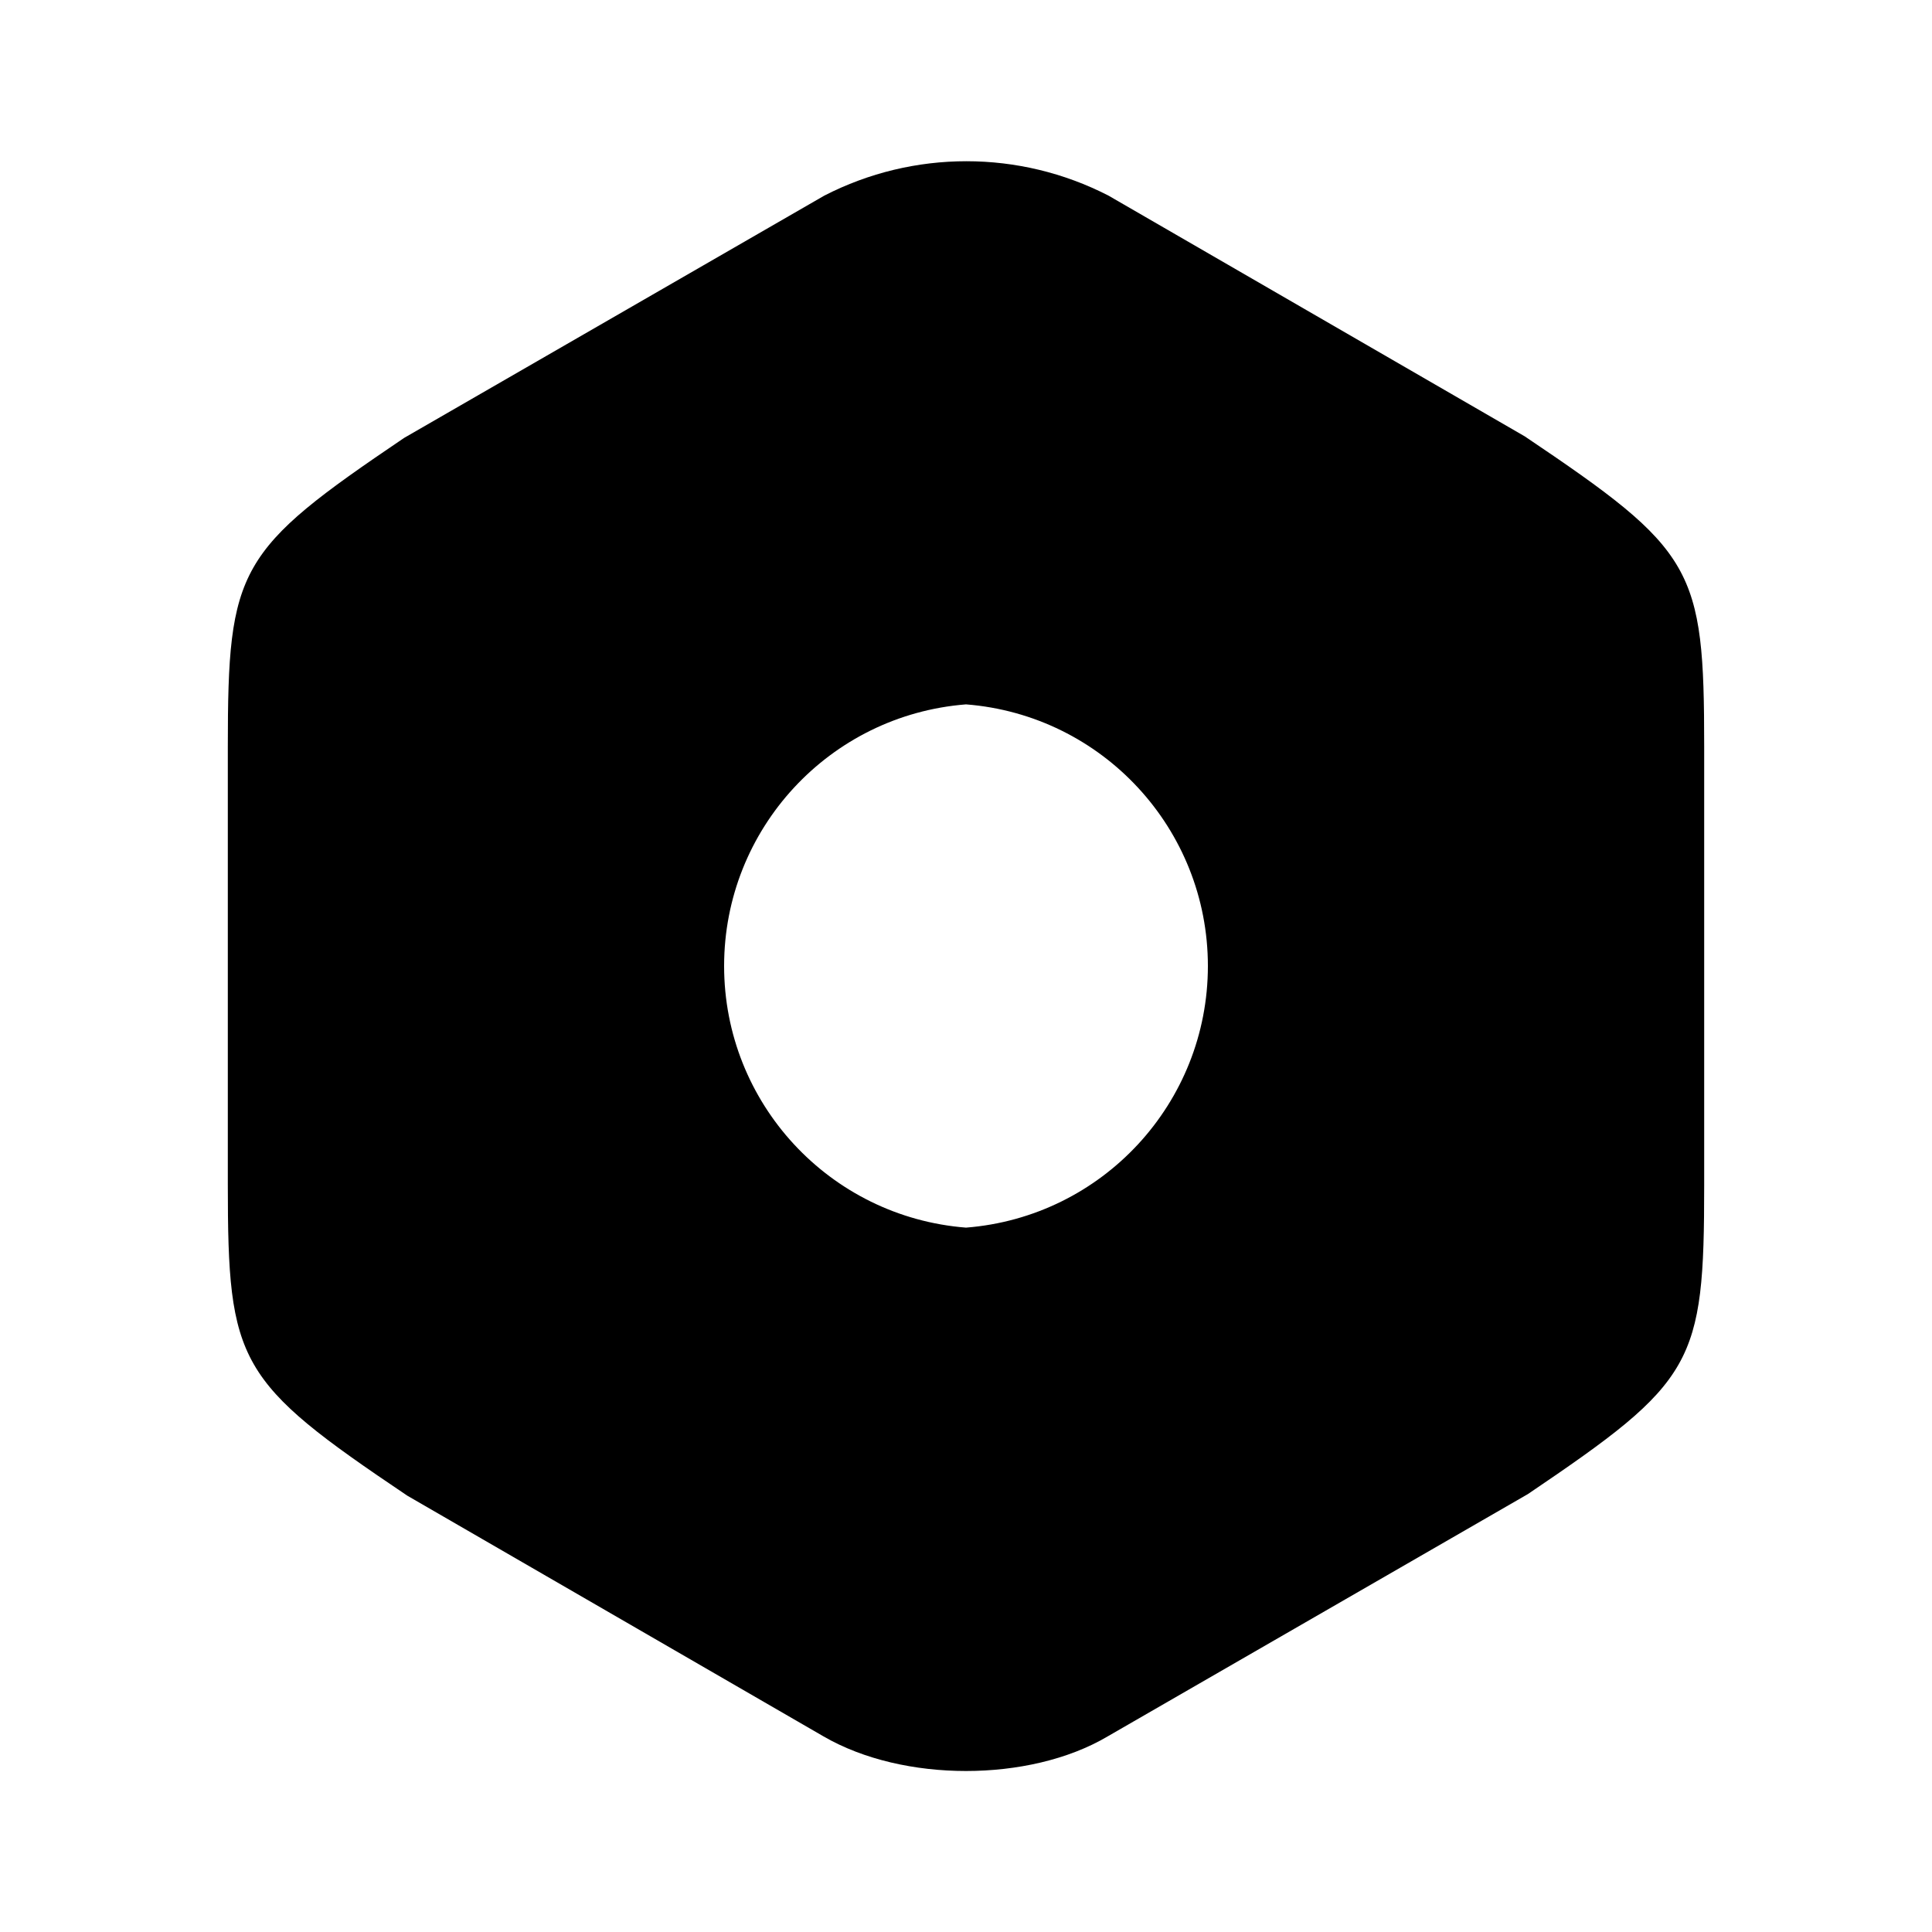
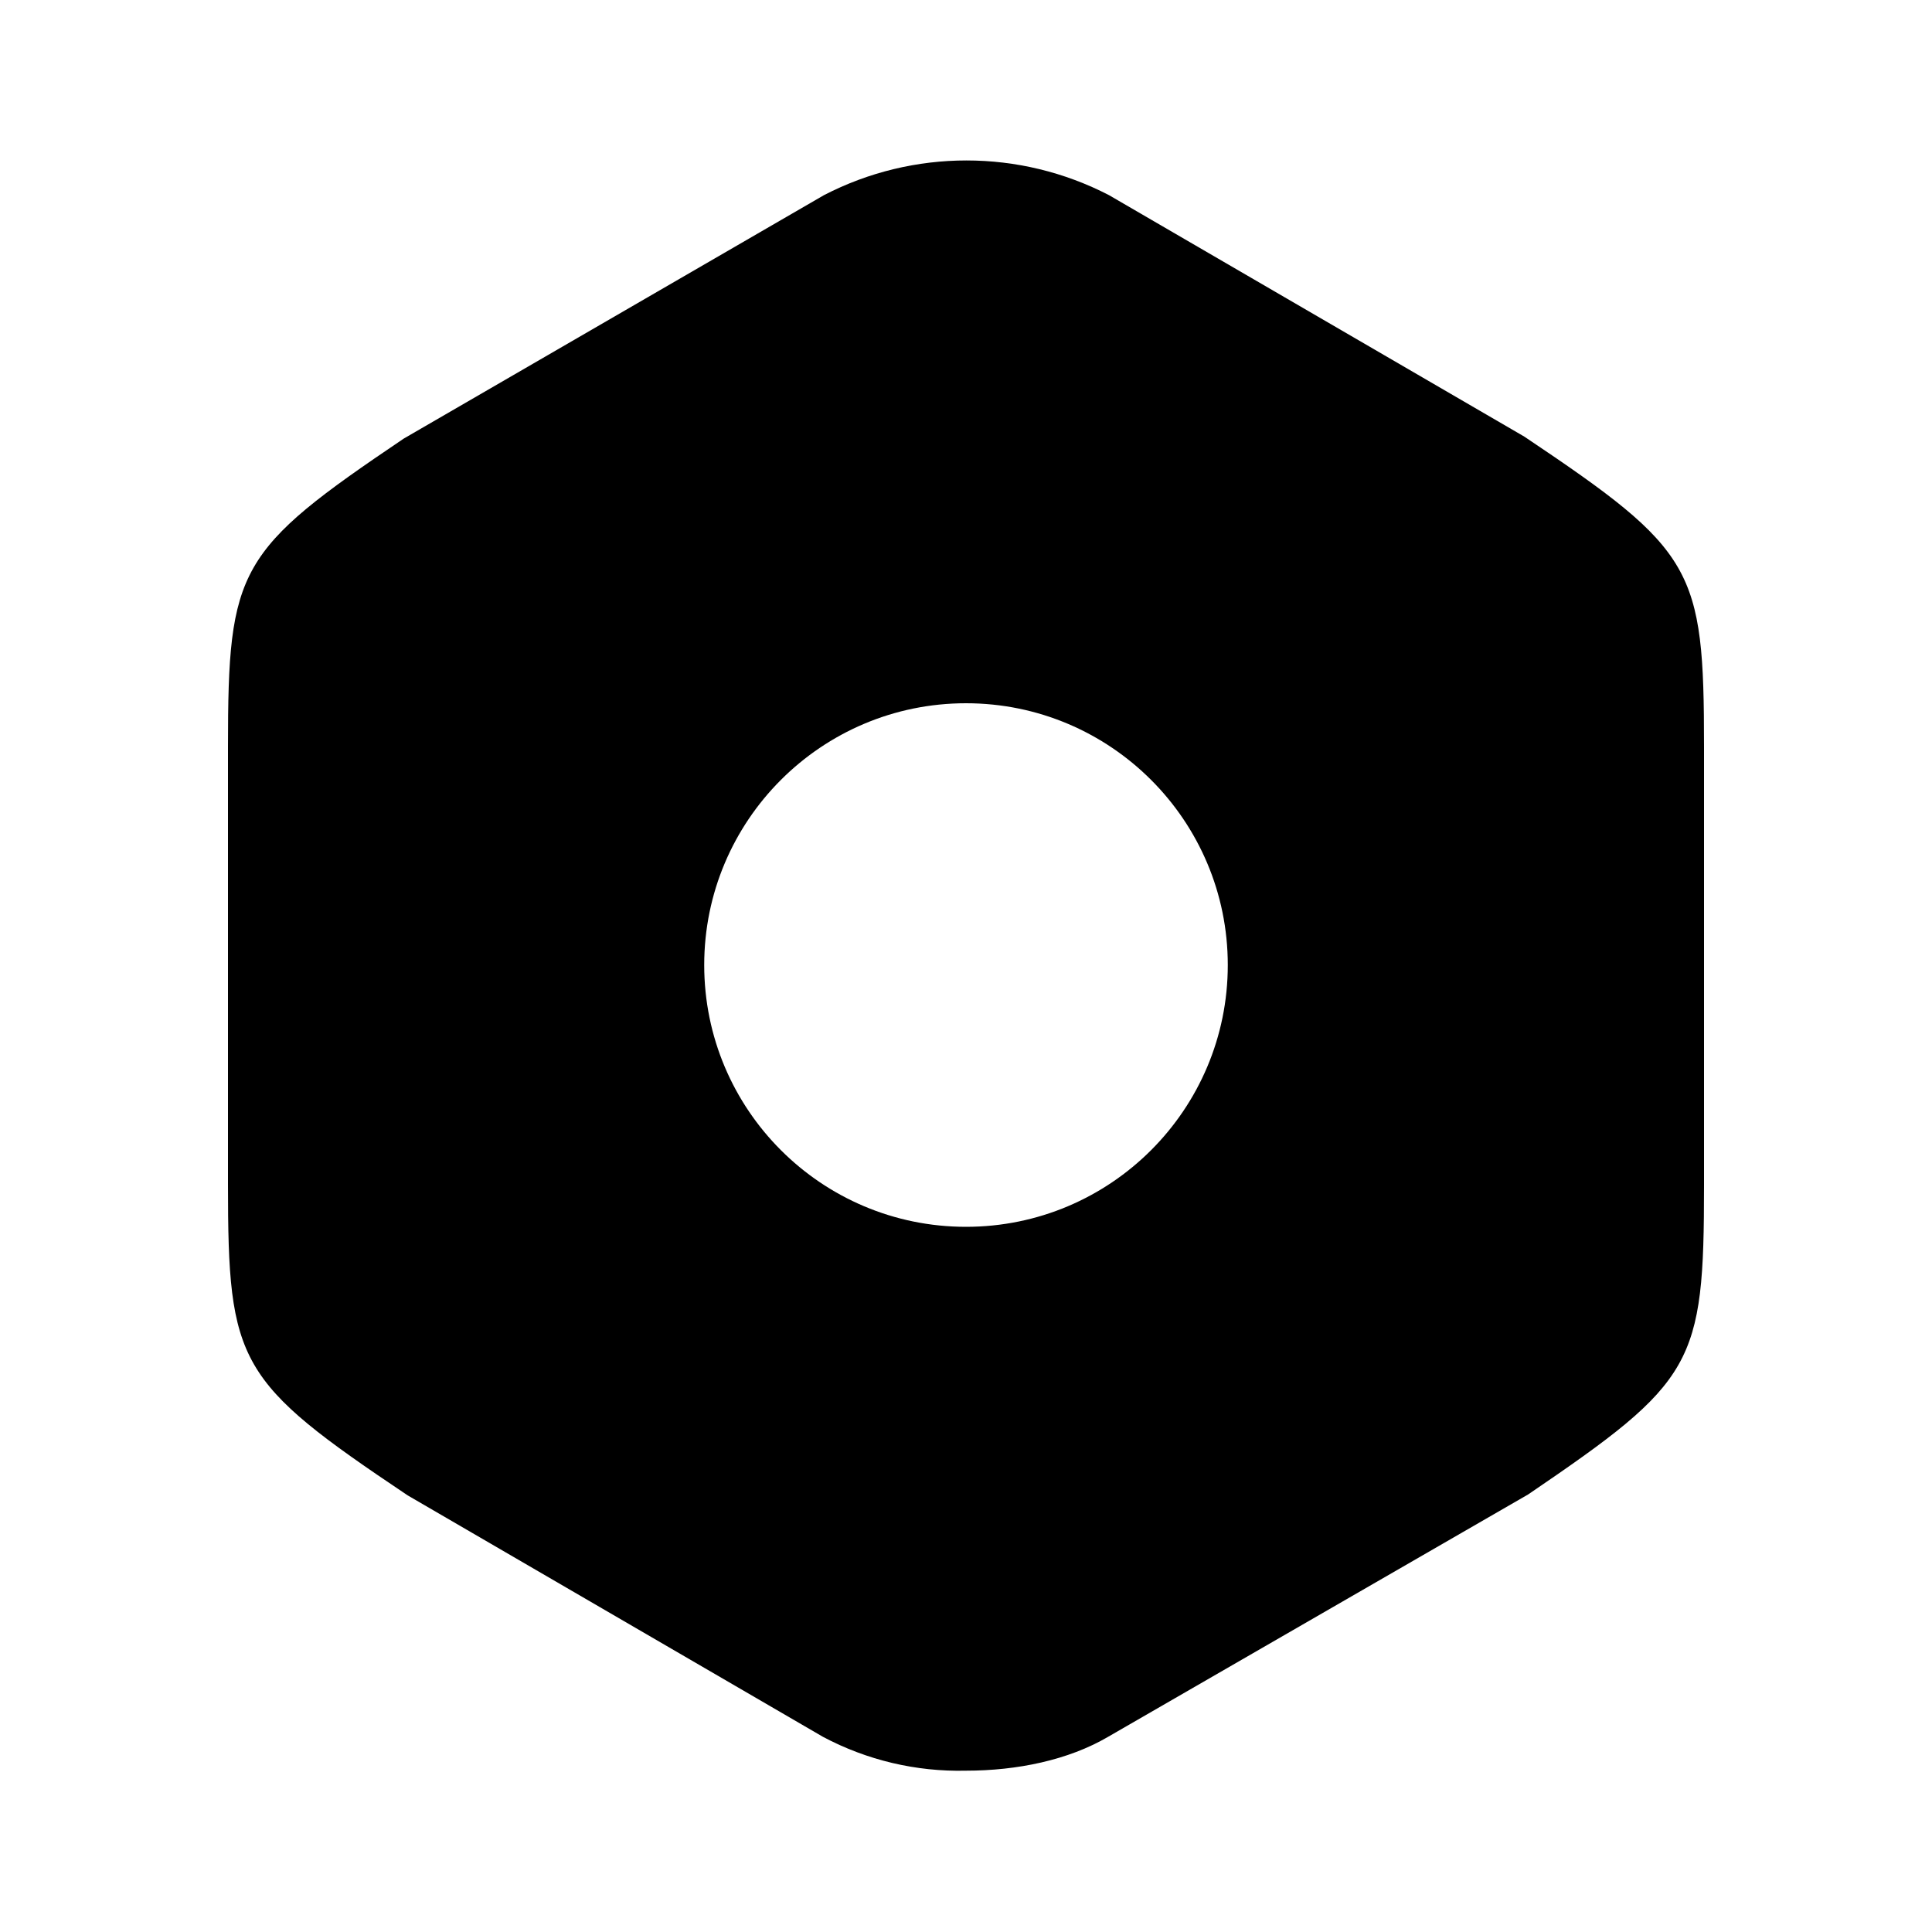
- <svg xmlns="http://www.w3.org/2000/svg" width="24" height="24" fill="none">
-   <path fill="currentColor" d="m18.94 5.42-5.17-2.99a3.86 3.86 0 0 0-3.53 0L5.02 5.44c-2.07 1.4-2.19 1.61-2.19 3.84v5.43c0 2.23.12 2.45 2.23 3.87l5.17 2.99c.5.29 1.14.43 1.77.43.63 0 1.27-.14 1.76-.43l5.22-3.01c2.07-1.4 2.19-1.61 2.19-3.84V9.28c0-2.23-.12-2.44-2.23-3.86ZM12 15.25a3.26 3.26 0 0 1 0-6.5 3.26 3.26 0 0 1 0 6.5Z" />
+ <svg xmlns="http://www.w3.org/2000/svg" width="20" height="20" fill="none">
+   <path fill="currentColor" d="m15.78 4.52-4.3-2.5a3.21 3.21 0 0 0-2.95 0L4.18 4.54C2.46 5.7 2.36 5.88 2.36 7.73v4.53c0 1.86.1 2.04 1.86 3.22l4.3 2.5a3 3 0 0 0 1.48.35c.53 0 1.06-.11 1.47-.35l4.35-2.51c1.72-1.17 1.82-1.34 1.82-3.2V7.73c0-1.85-.1-2.03-1.86-3.21ZM10 12.7a2.71 2.71 0 0 1 0-5.42 2.71 2.71 0 0 1 0 5.42Z" />
</svg>
